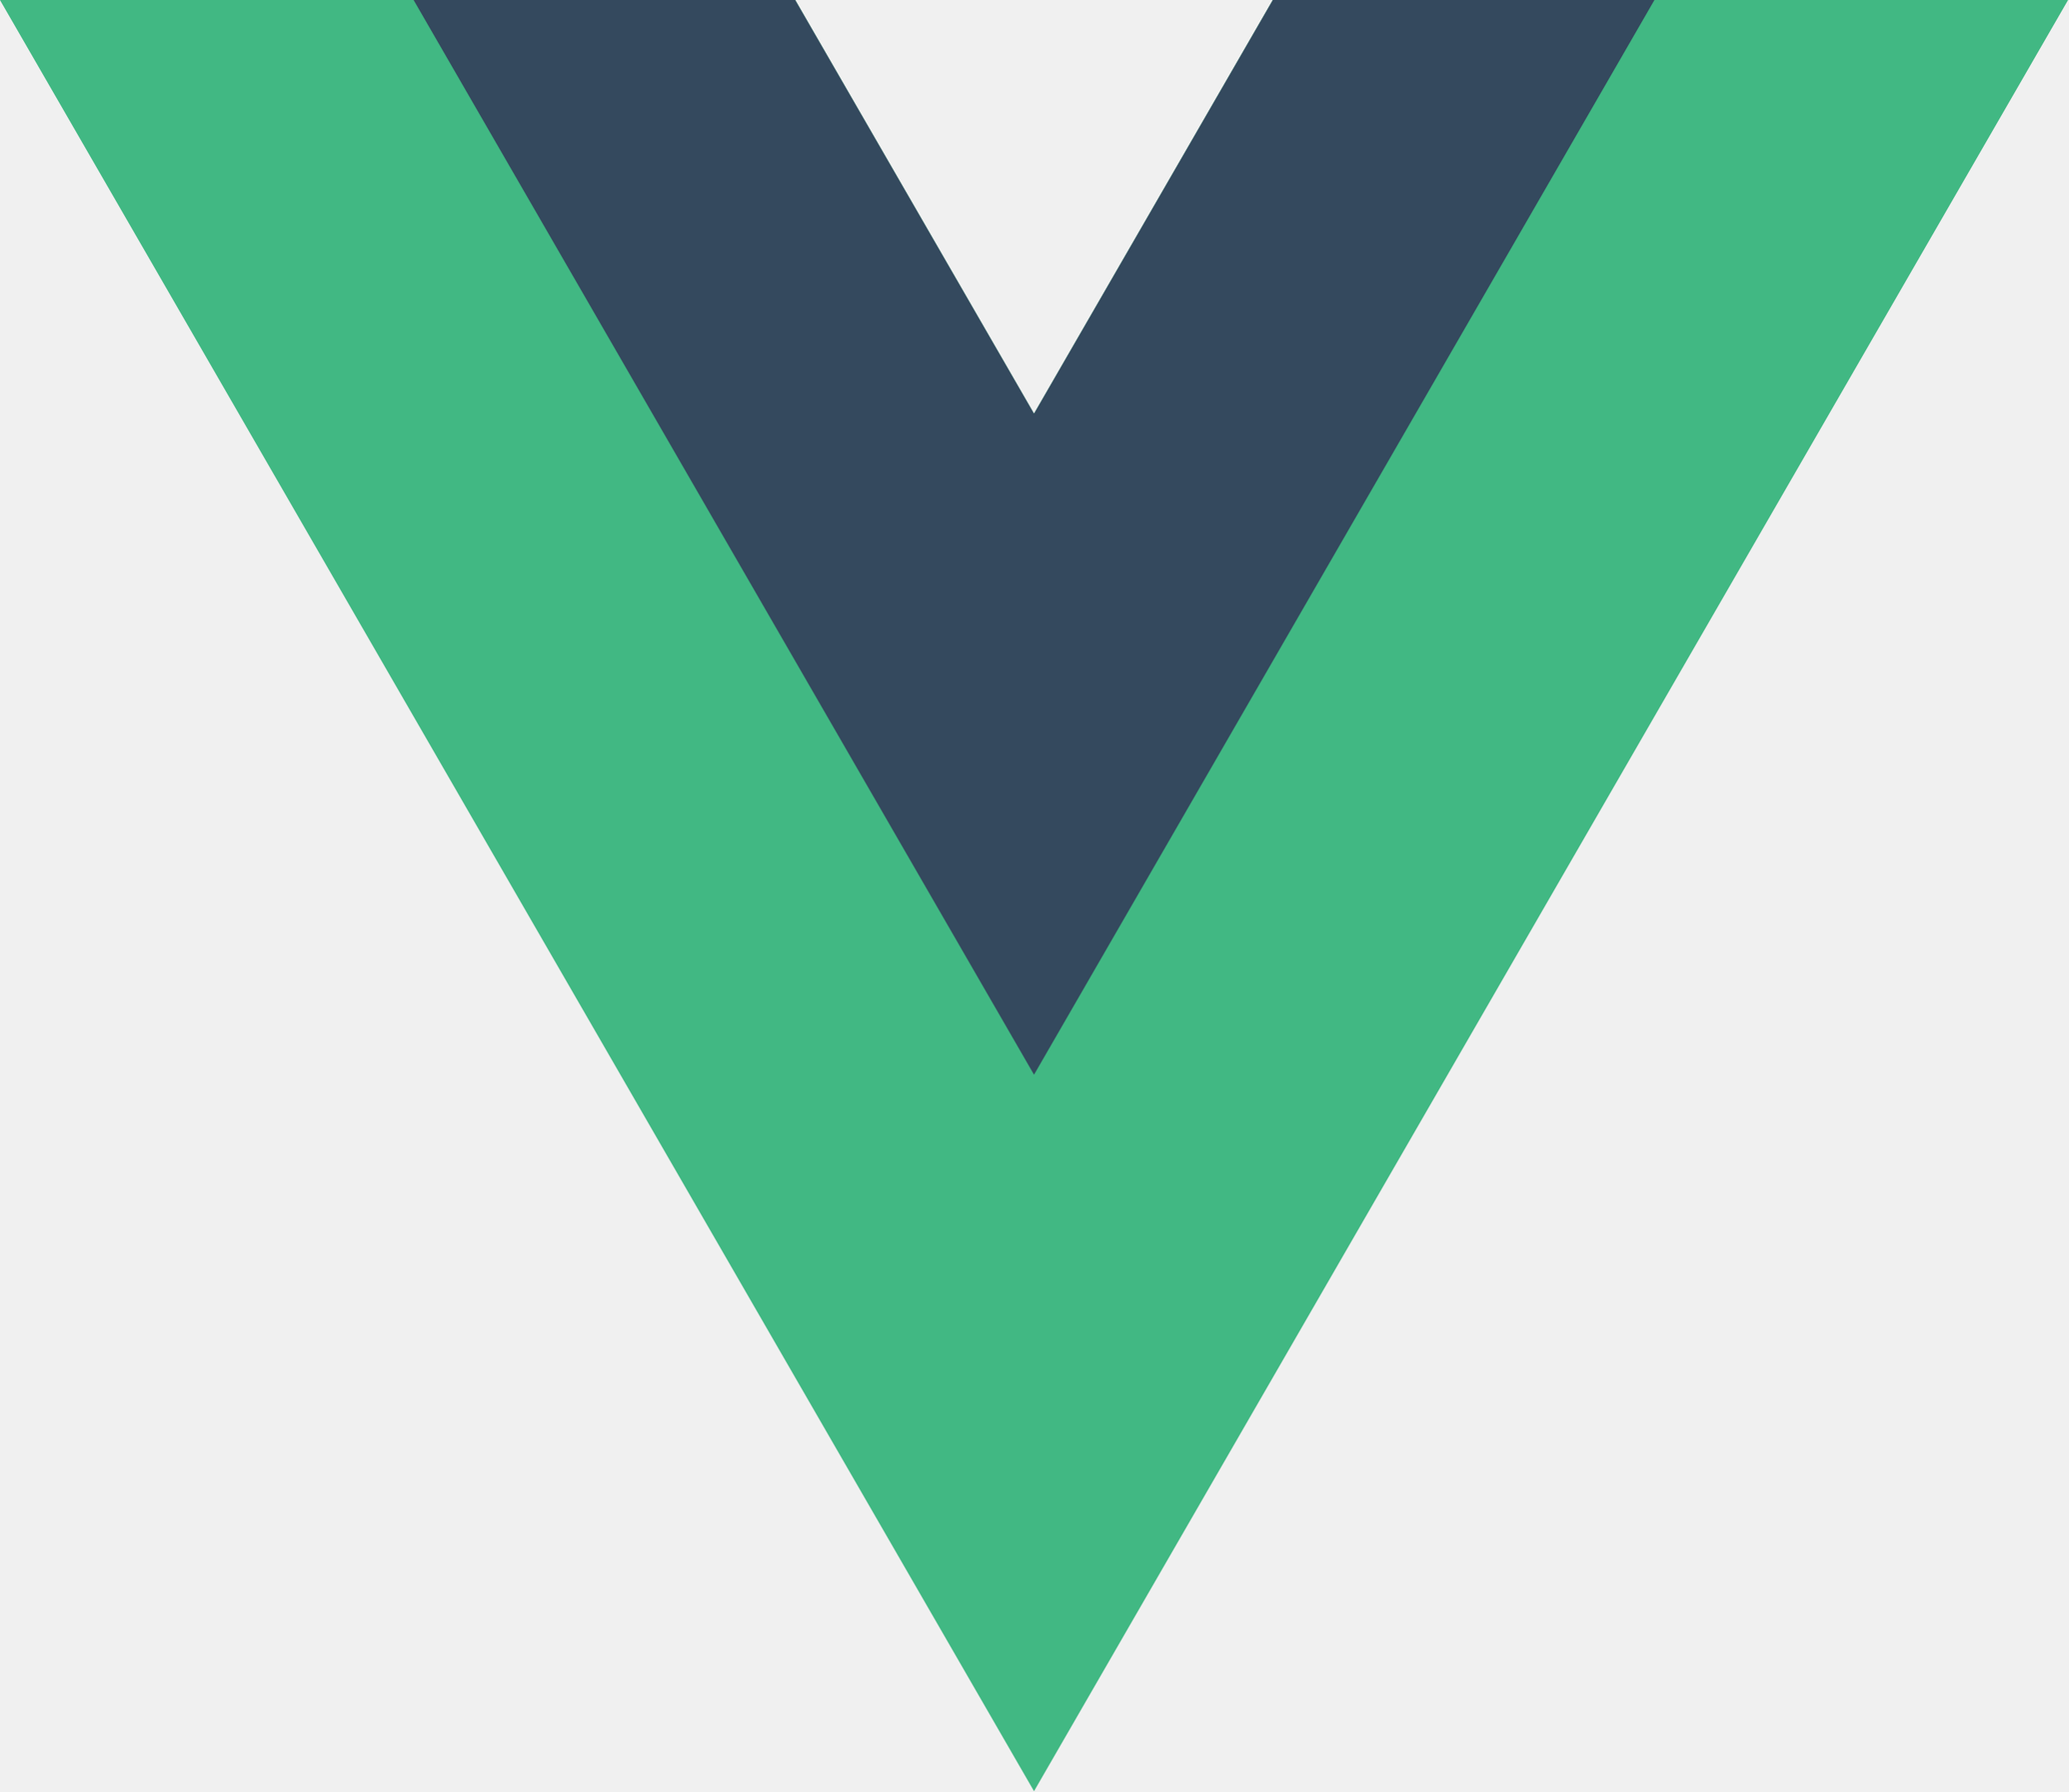
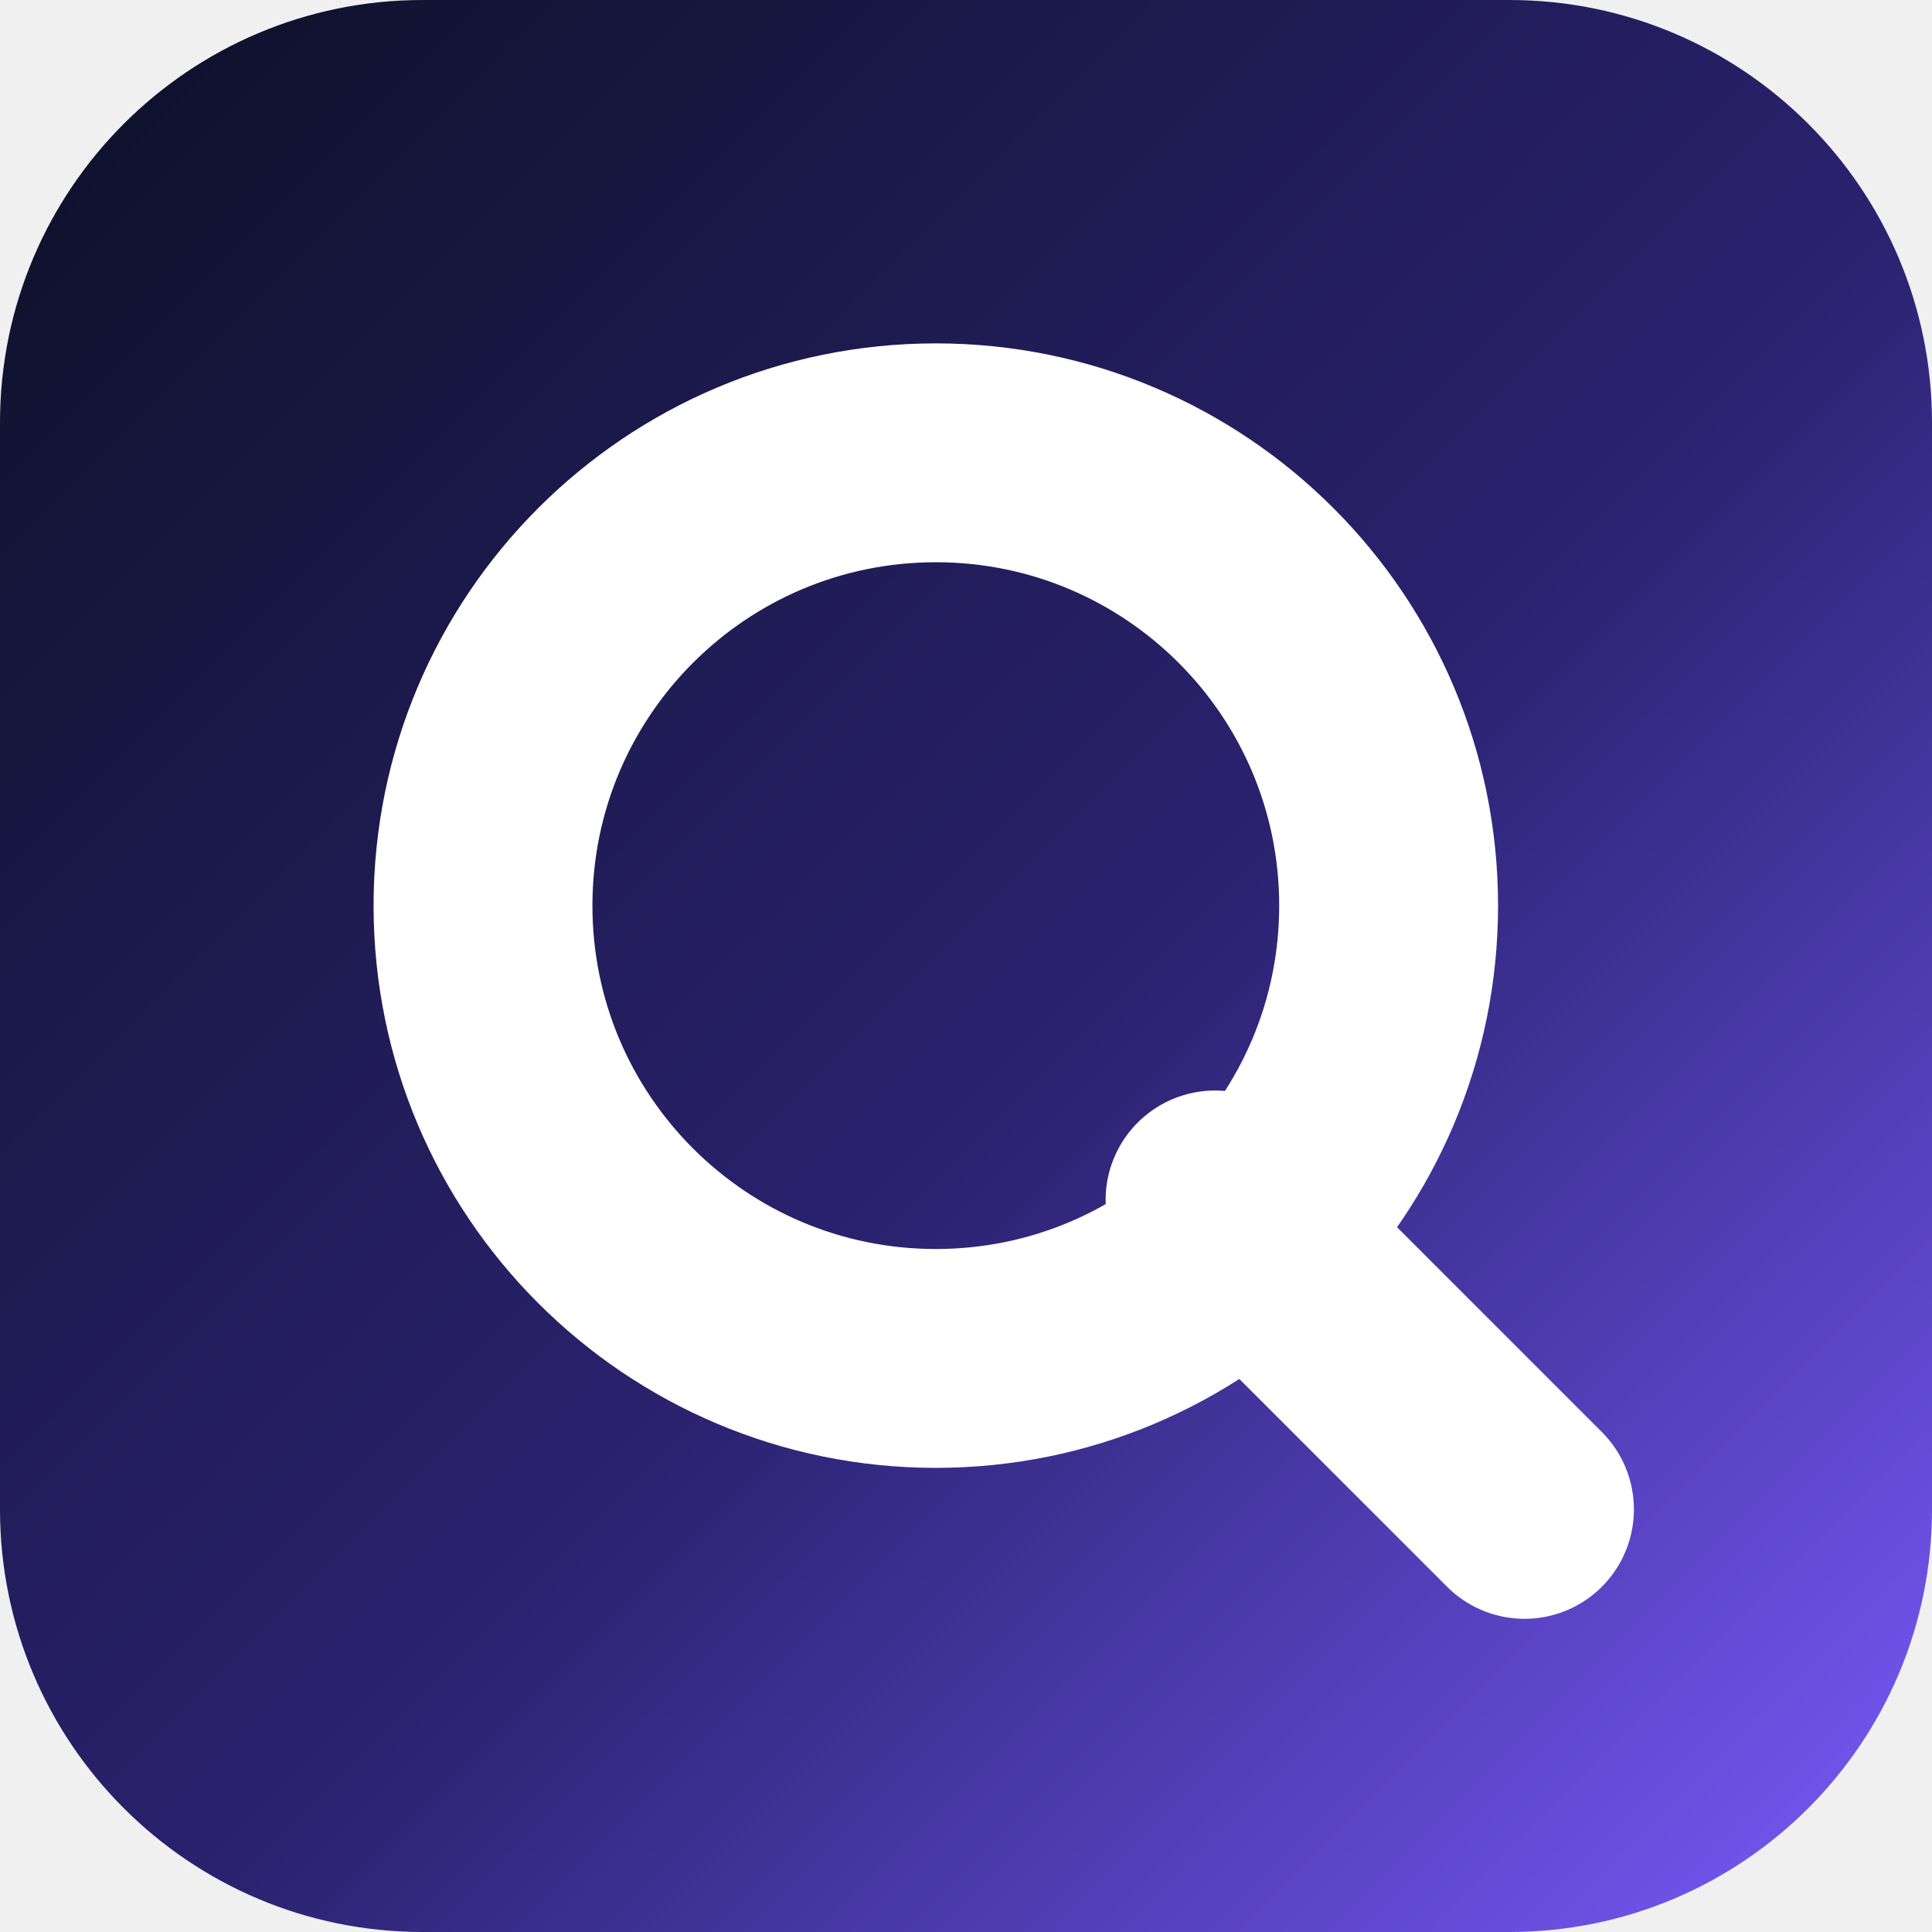
- <svg xmlns="http://www.w3.org/2000/svg" viewBox="0 0 261.76 226.69">
-   <path d="M161.096.001l-30.225 52.351L100.647.001H-.005l130.877 226.688L261.749.001z" fill="#41b883" />
-   <path d="M161.096.001l-30.225 52.351L100.647.001H52.346l78.526 136.01L209.398.001z" fill="#34495e" />
+ <svg xmlns="http://www.w3.org/2000/svg" viewBox="0 0 512 512" role="img" aria-label="QPS">
+   <defs>
+     <linearGradient id="qps-bg" x1="0" y1="0" x2="1" y2="1">
+       <stop offset="0" stop-color="#0B1024" />
+       <stop offset="0.55" stop-color="#2B2270" />
+       <stop offset="1" stop-color="#7A5CFF" />
+     </linearGradient>
+   </defs>
+   <rect width="512" height="512" rx="112" fill="url(#qps-bg)" />
+   <circle cx="248" cy="240" r="120" fill="none" stroke="#ffffff" stroke-width="58" />
+   <path d="M322 318 L404 400" fill="none" stroke="#ffffff" stroke-width="58" stroke-linecap="round" />
</svg>
